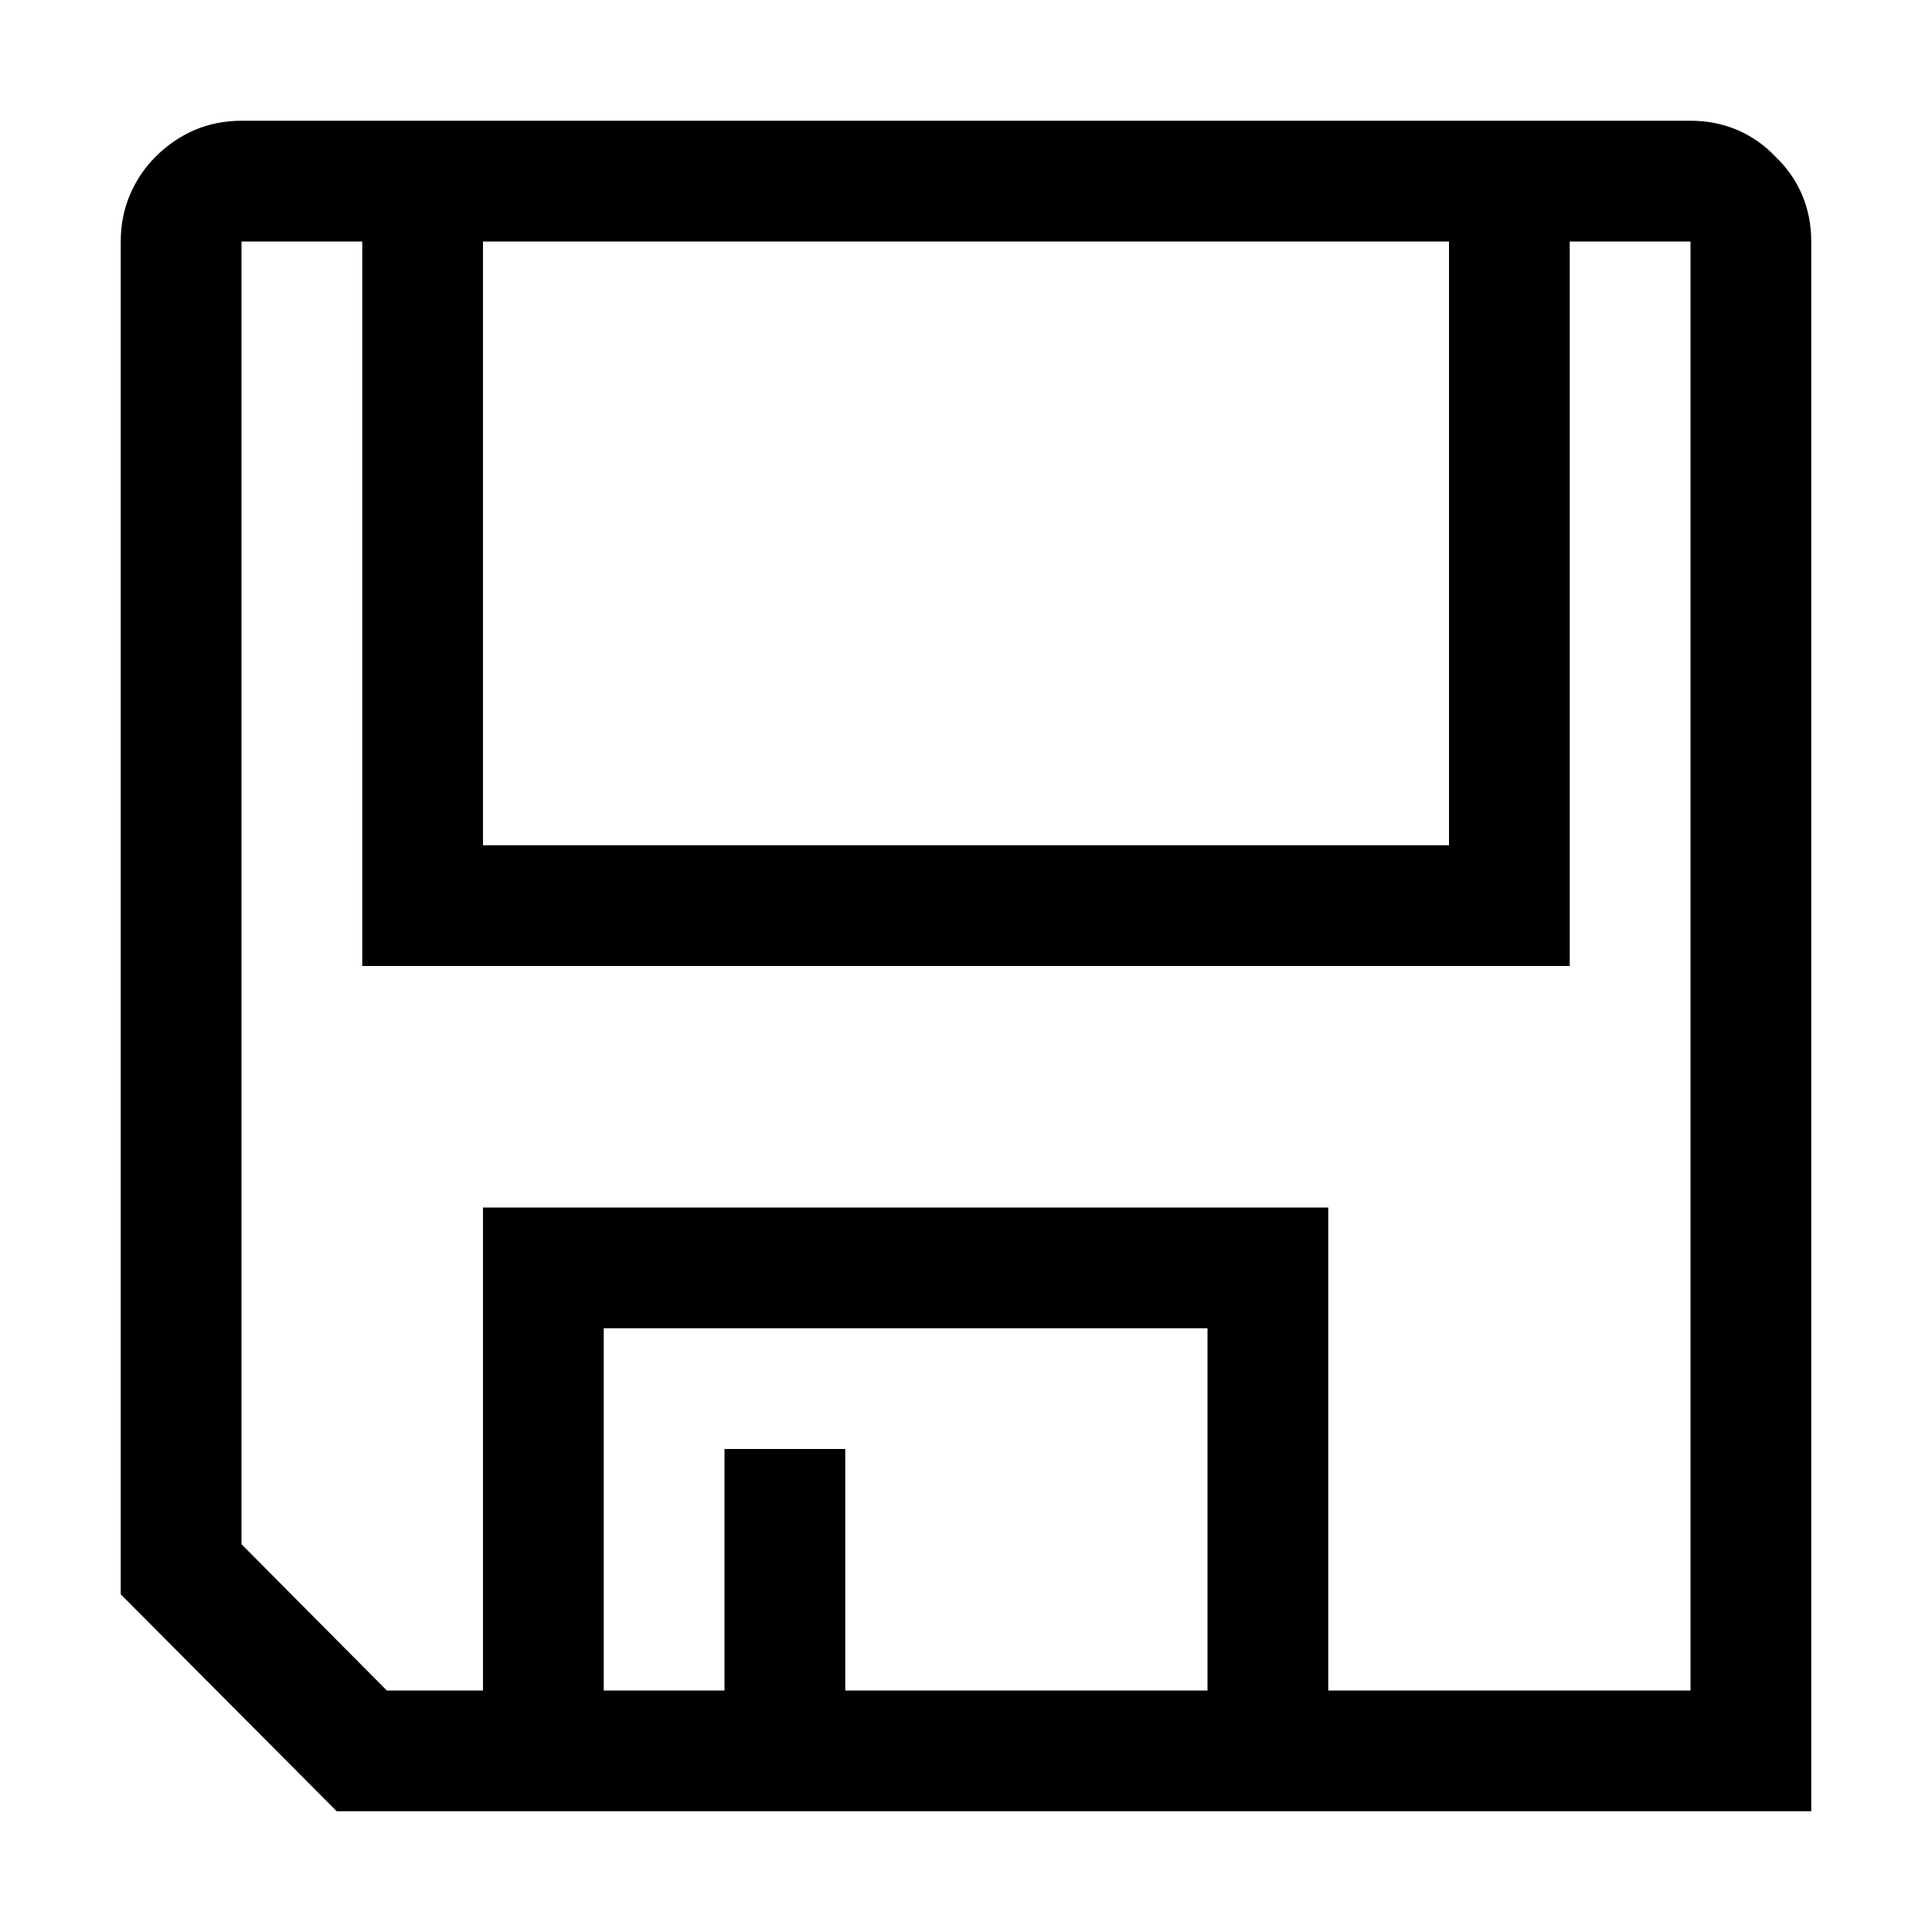
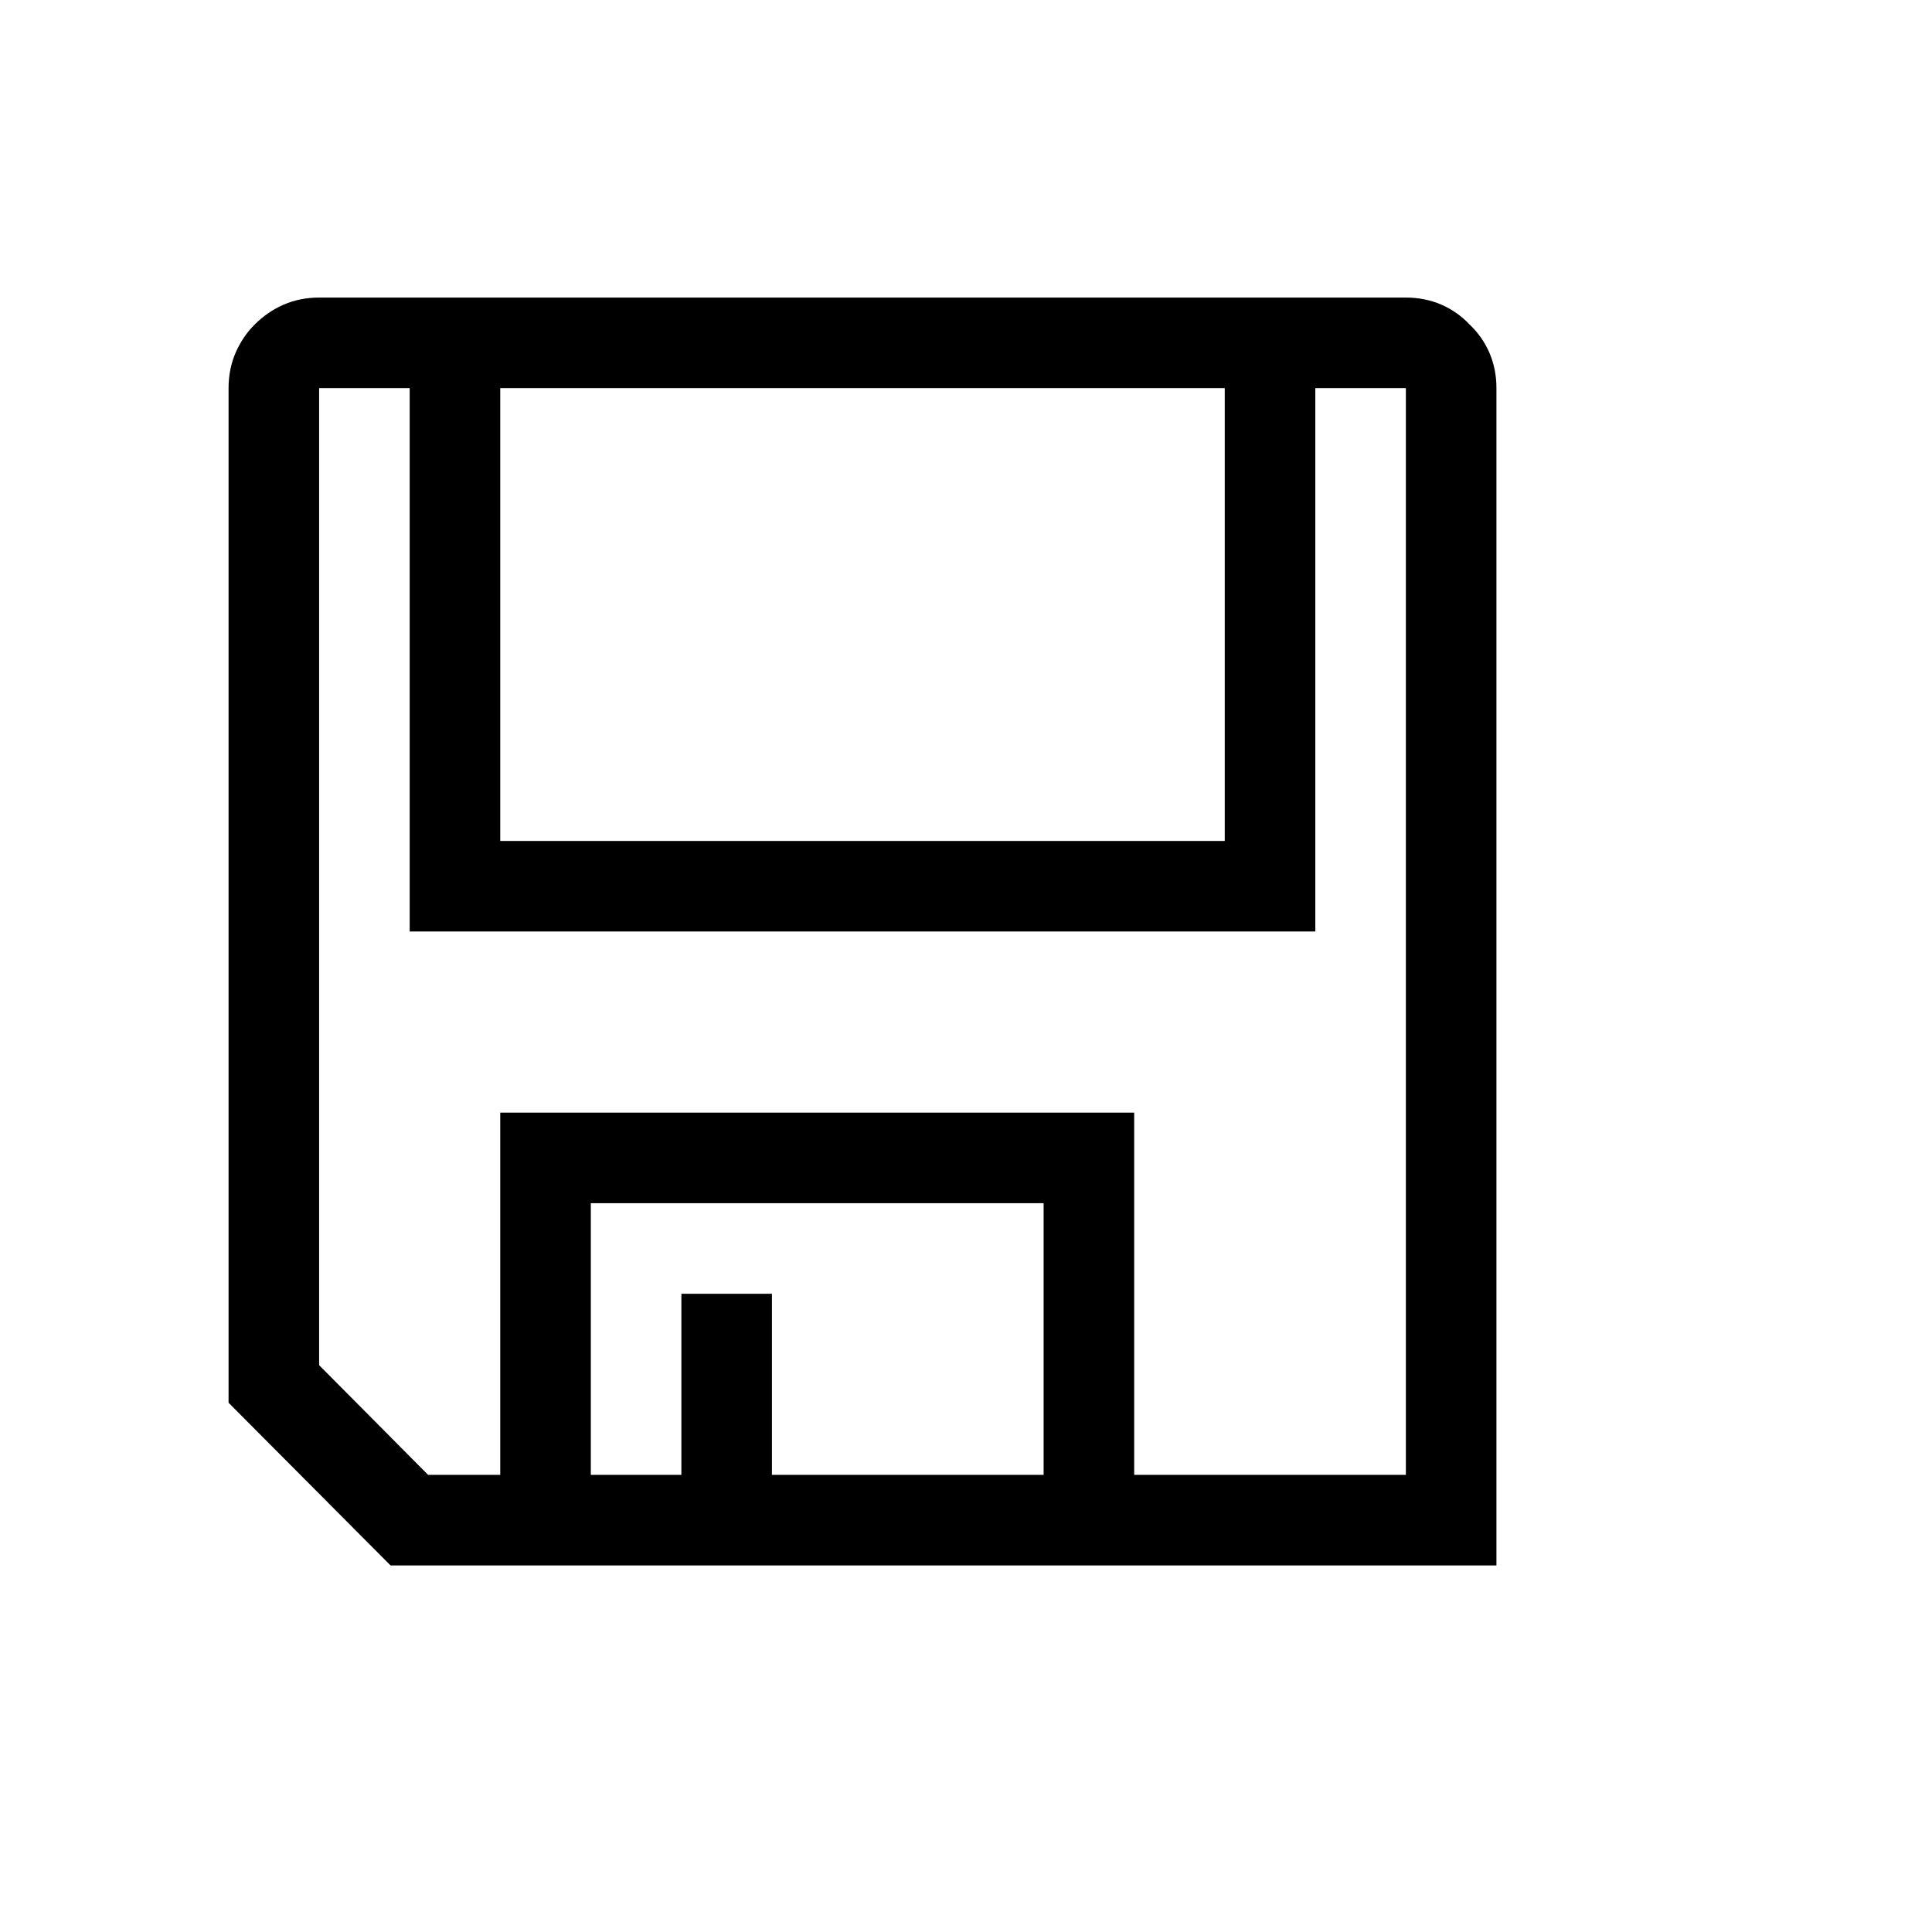
<svg xmlns="http://www.w3.org/2000/svg" width="14" height="14" viewBox="0 0 14 14" fill="none">
-   <path d="M12.25 0.875C12.373 0.875 12.487 0.898 12.592 0.943C12.697 0.989 12.788 1.053 12.865 1.135C12.947 1.212 13.011 1.303 13.057 1.408C13.102 1.513 13.125 1.627 13.125 1.75V13.125H2.44L0.875 11.553V1.75C0.875 1.627 0.898 1.513 0.943 1.408C0.989 1.303 1.05 1.212 1.128 1.135C1.21 1.053 1.303 0.989 1.408 0.943C1.513 0.898 1.627 0.875 1.75 0.875H12.25ZM3.5 6.125H10.5V1.75H3.5V6.125ZM8.75 9.625H4.375V12.25H5.25V10.5H6.125V12.25H8.75V9.625ZM12.25 1.75H11.375V7H2.625V1.75H1.75V11.19L2.803 12.25H3.5V8.75H9.625V12.25H12.25V1.75Z" fill="black" />
+   <path transform="translate(1, 1.5) scale(0.75)" d="M12.25 0.875C12.373 0.875 12.487 0.898 12.592 0.943C12.697 0.989 12.788 1.053 12.865 1.135C12.947 1.212 13.011 1.303 13.057 1.408C13.102 1.513 13.125 1.627 13.125 1.75V13.125H2.44L0.875 11.553V1.75C0.875 1.627 0.898 1.513 0.943 1.408C0.989 1.303 1.05 1.212 1.128 1.135C1.21 1.053 1.303 0.989 1.408 0.943C1.513 0.898 1.627 0.875 1.75 0.875H12.25ZM3.5 6.125H10.5V1.75H3.5V6.125ZM8.75 9.625H4.375V12.25H5.25V10.5H6.125V12.25H8.75V9.625ZM12.25 1.75H11.375V7H2.625V1.75H1.75V11.19L2.803 12.25H3.5V8.75H9.625V12.25H12.25V1.75Z" fill="black" />
</svg>
